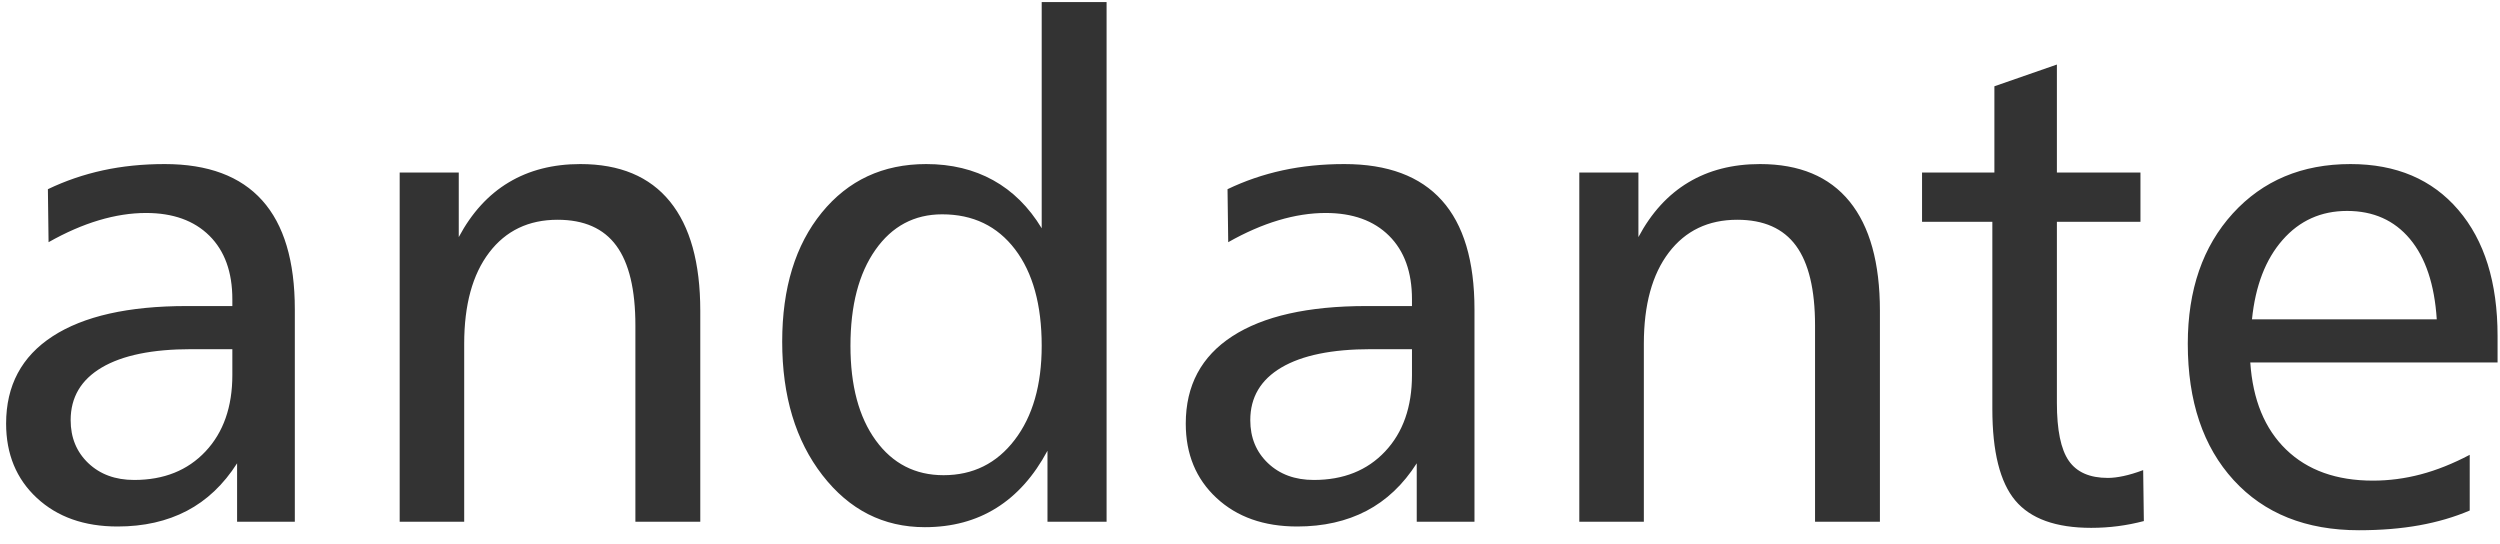
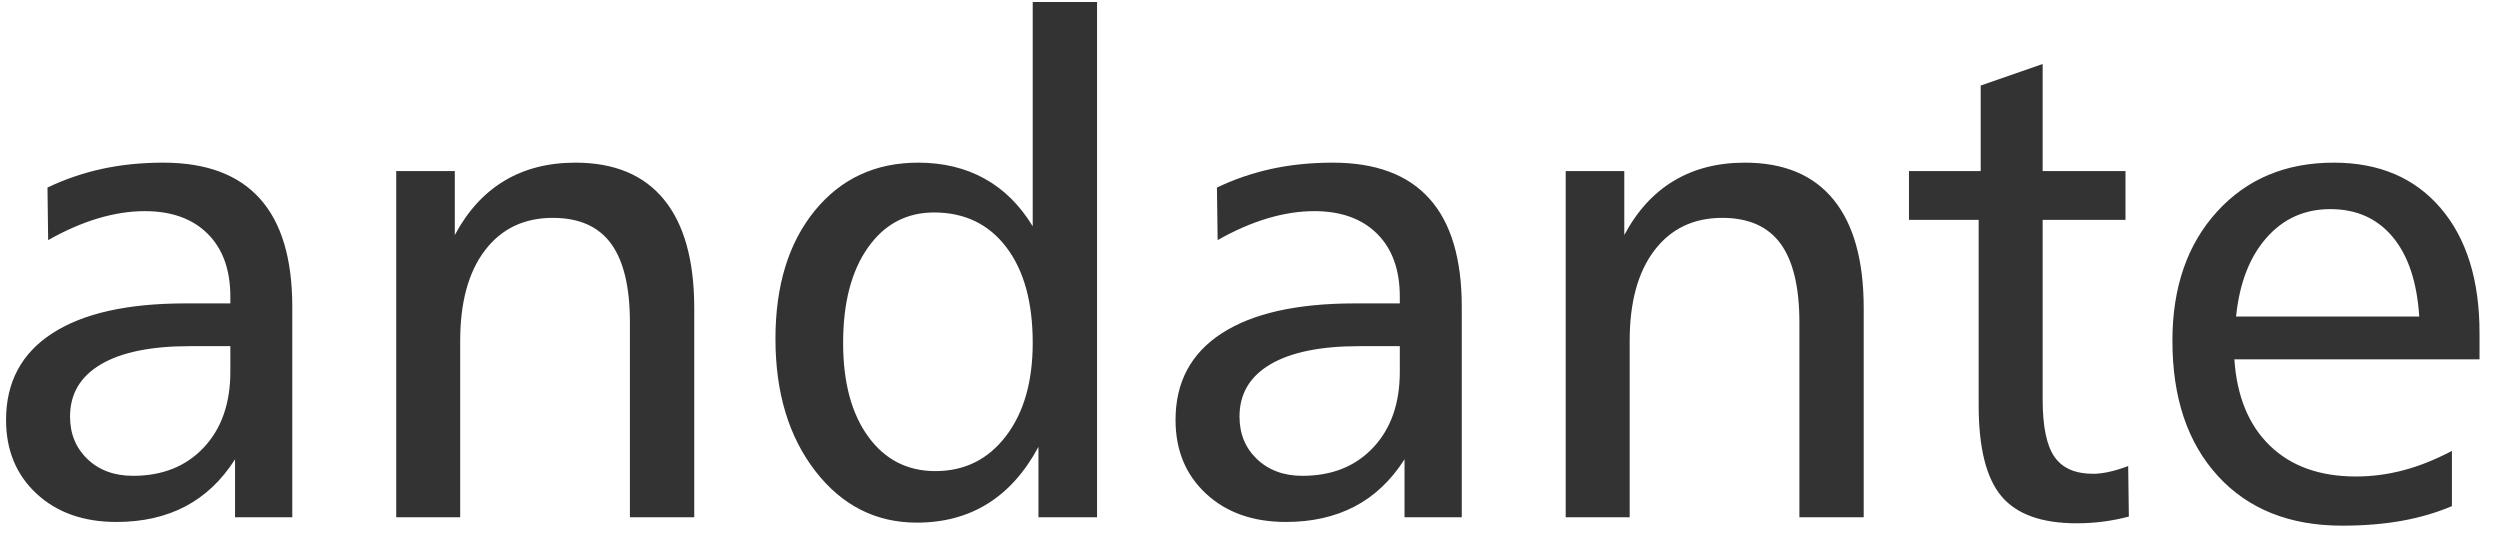
- <svg xmlns="http://www.w3.org/2000/svg" width="115px" height="25px" viewBox="0 0 115 25" version="1.1">
+ <svg xmlns="http://www.w3.org/2000/svg" width="116px" height="25px" viewBox="0 0 116 25" version="1.1">
  <g id="Page-1" stroke="none" stroke-width="1" fill="none" fill-rule="evenodd">
-     <path d="M5.406,24.219 C6.615,24.219 7.677,23.979 8.594,23.5 C9.51,23.021 10.281,22.292 10.906,21.312 L10.906,21.312 L10.906,24 L13.562,24 L13.562,14.234 C13.562,12.005 13.062,10.333 12.062,9.219 C11.062,8.104 9.568,7.547 7.578,7.547 C6.568,7.547 5.62,7.643 4.734,7.836 C3.849,8.029 3.005,8.318 2.203,8.703 L2.203,8.703 L2.234,11.141 C3.026,10.693 3.797,10.357 4.547,10.133 C5.297,9.909 6.021,9.797 6.719,9.797 C7.958,9.797 8.93,10.146 9.633,10.844 C10.336,11.542 10.688,12.516 10.688,13.766 L10.688,13.766 L10.688,14.078 L8.594,14.078 C5.906,14.078 3.849,14.542 2.422,15.469 C0.995,16.396 0.281,17.734 0.281,19.484 C0.281,20.891 0.753,22.031 1.695,22.906 C2.638,23.781 3.875,24.219 5.406,24.219 Z M6.172,22.078 C5.307,22.078 4.604,21.82 4.062,21.305 C3.521,20.789 3.25,20.13 3.25,19.328 C3.25,18.276 3.727,17.469 4.68,16.906 C5.633,16.344 7.005,16.062 8.797,16.062 L8.797,16.062 L10.688,16.062 L10.688,17.25 C10.688,18.719 10.276,19.891 9.453,20.766 C8.63,21.641 7.536,22.078 6.172,22.078 Z M21.353,24 L21.353,15.812 C21.353,14.021 21.736,12.622 22.502,11.617 C23.267,10.612 24.317,10.109 25.65,10.109 C26.869,10.109 27.77,10.508 28.353,11.305 C28.937,12.102 29.228,13.323 29.228,14.969 L29.228,14.969 L29.228,24 L32.213,24 L32.213,14.297 C32.213,12.089 31.747,10.411 30.814,9.266 C29.882,8.12 28.51,7.547 26.697,7.547 C25.437,7.547 24.338,7.828 23.4,8.391 C22.463,8.953 21.697,9.792 21.103,10.906 L21.103,10.906 L21.103,7.938 L18.385,7.938 L18.385,24 L21.353,24 Z M42.543,24.25 C43.793,24.25 44.89,23.956 45.832,23.367 C46.775,22.779 47.559,21.901 48.184,20.734 L48.184,20.734 L48.184,24 L50.903,24 L50.903,0.094 L47.918,0.094 L47.918,10.5 C47.325,9.521 46.58,8.784 45.684,8.289 C44.788,7.794 43.762,7.547 42.606,7.547 C40.616,7.547 39.015,8.292 37.801,9.781 C36.588,11.271 35.981,13.25 35.981,15.719 C35.981,18.219 36.598,20.266 37.832,21.859 C39.067,23.453 40.637,24.25 42.543,24.25 Z M43.403,21.859 C42.101,21.859 41.061,21.326 40.285,20.258 C39.509,19.19 39.121,17.74 39.121,15.906 C39.121,14.052 39.504,12.581 40.27,11.492 C41.035,10.404 42.059,9.859 43.34,9.859 C44.757,9.859 45.874,10.396 46.692,11.469 C47.509,12.542 47.918,14.021 47.918,15.906 C47.918,17.708 47.504,19.151 46.676,20.234 C45.848,21.318 44.757,21.859 43.403,21.859 Z M59.67,24.219 C60.878,24.219 61.94,23.979 62.857,23.5 C63.774,23.021 64.545,22.292 65.17,21.312 L65.17,21.312 L65.17,24 L67.826,24 L67.826,14.234 C67.826,12.005 67.326,10.333 66.326,9.219 C65.326,8.104 63.831,7.547 61.841,7.547 C60.831,7.547 59.883,7.643 58.998,7.836 C58.112,8.029 57.269,8.318 56.466,8.703 L56.466,8.703 L56.498,11.141 C57.289,10.693 58.06,10.357 58.81,10.133 C59.56,9.909 60.284,9.797 60.982,9.797 C62.222,9.797 63.193,10.146 63.896,10.844 C64.599,11.542 64.951,12.516 64.951,13.766 L64.951,13.766 L64.951,14.078 L62.857,14.078 C60.17,14.078 58.112,14.542 56.685,15.469 C55.258,16.396 54.545,17.734 54.545,19.484 C54.545,20.891 55.016,22.031 55.959,22.906 C56.901,23.781 58.138,24.219 59.67,24.219 Z M60.435,22.078 C59.571,22.078 58.867,21.82 58.326,21.305 C57.784,20.789 57.513,20.13 57.513,19.328 C57.513,18.276 57.99,17.469 58.943,16.906 C59.896,16.344 61.269,16.062 63.06,16.062 L63.06,16.062 L64.951,16.062 L64.951,17.25 C64.951,18.719 64.539,19.891 63.716,20.766 C62.894,21.641 61.8,22.078 60.435,22.078 Z M75.617,24 L75.617,15.812 C75.617,14.021 76,12.622 76.765,11.617 C77.531,10.612 78.58,10.109 79.914,10.109 C81.132,10.109 82.033,10.508 82.617,11.305 C83.2,12.102 83.492,13.323 83.492,14.969 L83.492,14.969 L83.492,24 L86.476,24 L86.476,14.297 C86.476,12.089 86.01,10.411 85.078,9.266 C84.145,8.12 82.773,7.547 80.96,7.547 C79.7,7.547 78.601,7.828 77.664,8.391 C76.726,8.953 75.96,9.792 75.367,10.906 L75.367,10.906 L75.367,7.938 L72.648,7.938 L72.648,24 L75.617,24 Z M96.195,24.281 C96.612,24.281 97.021,24.255 97.422,24.203 C97.823,24.151 98.221,24.073 98.617,23.969 L98.617,23.969 L98.586,21.625 C98.252,21.75 97.95,21.841 97.68,21.898 C97.409,21.956 97.169,21.984 96.961,21.984 C96.127,21.984 95.528,21.721 95.164,21.195 C94.799,20.669 94.617,19.781 94.617,18.531 L94.617,18.531 L94.617,10.203 L98.461,10.203 L98.461,7.938 L94.617,7.938 L94.617,2.969 L91.742,3.969 L91.742,7.938 L88.414,7.938 L88.414,10.203 L91.648,10.203 L91.648,18.812 C91.648,20.781 92,22.185 92.703,23.023 C93.406,23.862 94.57,24.281 96.195,24.281 Z M108.513,24.391 C109.524,24.391 110.448,24.315 111.287,24.164 C112.125,24.013 112.899,23.786 113.607,23.484 L113.607,23.484 L113.607,20.922 C112.836,21.328 112.086,21.628 111.357,21.82 C110.628,22.013 109.893,22.109 109.154,22.109 C107.477,22.109 106.146,21.633 105.162,20.68 C104.177,19.727 103.628,18.391 103.513,16.672 L103.513,16.672 L114.888,16.672 L114.888,15.453 C114.888,12.995 114.287,11.062 113.083,9.656 C111.88,8.25 110.227,7.547 108.123,7.547 C105.893,7.547 104.089,8.305 102.708,9.82 C101.328,11.336 100.638,13.333 100.638,15.812 C100.638,18.458 101.341,20.549 102.748,22.086 C104.154,23.622 106.076,24.391 108.513,24.391 Z M112.091,14.688 L103.591,14.688 C103.748,13.146 104.216,11.93 104.998,11.039 C105.779,10.148 106.768,9.703 107.966,9.703 C109.175,9.703 110.138,10.133 110.857,10.992 C111.576,11.852 111.987,13.083 112.091,14.688 L112.091,14.688 Z" id="andante" fill="#333333" fill-rule="nonzero" />
+     <path d="M5.406,24.219 C6.615,24.219 7.677,23.979 8.594,23.5 C9.51,23.021 10.281,22.292 10.906,21.312 L10.906,21.312 L10.906,24 L13.562,24 L13.562,14.234 C13.562,12.005 13.062,10.333 12.062,9.219 C11.062,8.104 9.568,7.547 7.578,7.547 C6.568,7.547 5.62,7.643 4.734,7.836 C3.849,8.029 3.005,8.318 2.203,8.703 L2.203,8.703 L2.234,11.141 C3.026,10.693 3.797,10.357 4.547,10.133 C5.297,9.909 6.021,9.797 6.719,9.797 C7.958,9.797 8.93,10.146 9.633,10.844 C10.336,11.542 10.688,12.516 10.688,13.766 L10.688,13.766 L10.688,14.078 L8.594,14.078 C5.906,14.078 3.849,14.542 2.422,15.469 C0.995,16.396 0.281,17.734 0.281,19.484 C0.281,20.891 0.753,22.031 1.695,22.906 C2.638,23.781 3.875,24.219 5.406,24.219 Z M6.172,22.078 C5.307,22.078 4.604,21.82 4.062,21.305 C3.521,20.789 3.25,20.13 3.25,19.328 C3.25,18.276 3.727,17.469 4.68,16.906 C5.633,16.344 7.005,16.062 8.797,16.062 L8.797,16.062 L10.688,16.062 L10.688,17.25 C10.688,18.719 10.276,19.891 9.453,20.766 C8.63,21.641 7.536,22.078 6.172,22.078 Z M21.353,24 L21.353,15.812 C21.353,14.021 21.736,12.622 22.502,11.617 C23.267,10.612 24.317,10.109 25.65,10.109 C26.869,10.109 27.77,10.508 28.353,11.305 C28.937,12.102 29.228,13.323 29.228,14.969 L29.228,14.969 L29.228,24 L32.213,24 L32.213,14.297 C32.213,12.089 31.747,10.411 30.814,9.266 C29.882,8.12 28.51,7.547 26.697,7.547 C25.437,7.547 24.338,7.828 23.4,8.391 C22.463,8.953 21.697,9.792 21.103,10.906 L21.103,10.906 L21.103,7.938 L18.385,7.938 L18.385,24 L21.353,24 Z M42.543,24.25 C43.793,24.25 44.89,23.956 45.832,23.367 C46.775,22.779 47.559,21.901 48.184,20.734 L48.184,20.734 L48.184,24 L50.903,24 L50.903,0.094 L47.918,0.094 L47.918,10.5 C47.325,9.521 46.58,8.784 45.684,8.289 C44.788,7.794 43.762,7.547 42.606,7.547 C40.616,7.547 39.015,8.292 37.801,9.781 C36.588,11.271 35.981,13.25 35.981,15.719 C35.981,18.219 36.598,20.266 37.832,21.859 C39.067,23.453 40.637,24.25 42.543,24.25 Z M43.403,21.859 C42.101,21.859 41.061,21.326 40.285,20.258 C39.509,19.19 39.121,17.74 39.121,15.906 C39.121,14.052 39.504,12.581 40.27,11.492 C41.035,10.404 42.059,9.859 43.34,9.859 C44.757,9.859 45.874,10.396 46.692,11.469 C47.509,12.542 47.918,14.021 47.918,15.906 C47.918,17.708 47.504,19.151 46.676,20.234 C45.848,21.318 44.757,21.859 43.403,21.859 Z M59.67,24.219 C60.878,24.219 61.94,23.979 62.857,23.5 C63.774,23.021 64.545,22.292 65.17,21.312 L65.17,21.312 L65.17,24 L67.826,24 L67.826,14.234 C67.826,12.005 67.326,10.333 66.326,9.219 C65.326,8.104 63.831,7.547 61.841,7.547 C60.831,7.547 59.883,7.643 58.998,7.836 C58.112,8.029 57.269,8.318 56.466,8.703 L56.466,8.703 L56.498,11.141 C57.289,10.693 58.06,10.357 58.81,10.133 C59.56,9.909 60.284,9.797 60.982,9.797 C62.222,9.797 63.193,10.146 63.896,10.844 C64.599,11.542 64.951,12.516 64.951,13.766 L64.951,13.766 L64.951,14.078 L62.857,14.078 C60.17,14.078 58.112,14.542 56.685,15.469 C55.258,16.396 54.545,17.734 54.545,19.484 C54.545,20.891 55.016,22.031 55.959,22.906 C56.901,23.781 58.138,24.219 59.67,24.219 Z M60.435,22.078 C59.571,22.078 58.867,21.82 58.326,21.305 C57.784,20.789 57.513,20.13 57.513,19.328 C57.513,18.276 57.99,17.469 58.943,16.906 C59.896,16.344 61.269,16.062 63.06,16.062 L63.06,16.062 L64.951,16.062 L64.951,17.25 C64.951,18.719 64.539,19.891 63.716,20.766 C62.894,21.641 61.8,22.078 60.435,22.078 Z M75.617,24 L75.617,15.812 C75.617,14.021 76,12.622 76.765,11.617 C77.531,10.612 78.58,10.109 79.914,10.109 C81.132,10.109 82.033,10.508 82.617,11.305 C83.2,12.102 83.492,13.323 83.492,14.969 L83.492,14.969 L83.492,24 L86.476,24 L86.476,14.297 C86.476,12.089 86.01,10.411 85.078,9.266 C84.145,8.12 82.773,7.547 80.96,7.547 C79.7,7.547 78.601,7.828 77.664,8.391 C76.726,8.953 75.96,9.792 75.367,10.906 L75.367,10.906 L75.367,7.938 L72.648,7.938 L72.648,24 L75.617,24 Z M96.357,24.281 C96.774,24.281 97.183,24.255 97.584,24.203 C97.985,24.151 98.383,24.073 98.779,23.969 L98.779,23.969 L98.748,21.625 C98.415,21.75 98.113,21.841 97.842,21.898 C97.571,21.956 97.331,21.984 97.123,21.984 C96.29,21.984 95.691,21.721 95.326,21.195 C94.962,20.669 94.779,19.781 94.779,18.531 L94.779,18.531 L94.779,10.203 L98.623,10.203 L98.623,7.938 L94.779,7.938 L94.779,2.969 L91.904,3.969 L91.904,7.938 L88.576,7.938 L88.576,10.203 L91.81,10.203 L91.81,18.812 C91.81,20.781 92.162,22.185 92.865,23.023 C93.568,23.862 94.732,24.281 96.357,24.281 Z M108.675,24.391 C109.686,24.391 110.61,24.315 111.449,24.164 C112.287,24.013 113.061,23.786 113.769,23.484 L113.769,23.484 L113.769,20.922 C112.998,21.328 112.248,21.628 111.519,21.82 C110.79,22.013 110.056,22.109 109.316,22.109 C107.639,22.109 106.308,21.633 105.324,20.68 C104.339,19.727 103.79,18.391 103.675,16.672 L103.675,16.672 L115.05,16.672 L115.05,15.453 C115.05,12.995 114.449,11.062 113.246,9.656 C112.043,8.25 110.389,7.547 108.285,7.547 C106.056,7.547 104.251,8.305 102.871,9.82 C101.49,11.336 100.8,13.333 100.8,15.812 C100.8,18.458 101.503,20.549 102.91,22.086 C104.316,23.622 106.238,24.391 108.675,24.391 Z M112.253,14.688 L103.753,14.688 C103.91,13.146 104.378,11.93 105.16,11.039 C105.941,10.148 106.931,9.703 108.128,9.703 C109.337,9.703 110.3,10.133 111.019,10.992 C111.738,11.852 112.149,13.083 112.253,14.688 L112.253,14.688 Z" id="andante" fill="#333333" fill-rule="nonzero" />
  </g>
</svg>
